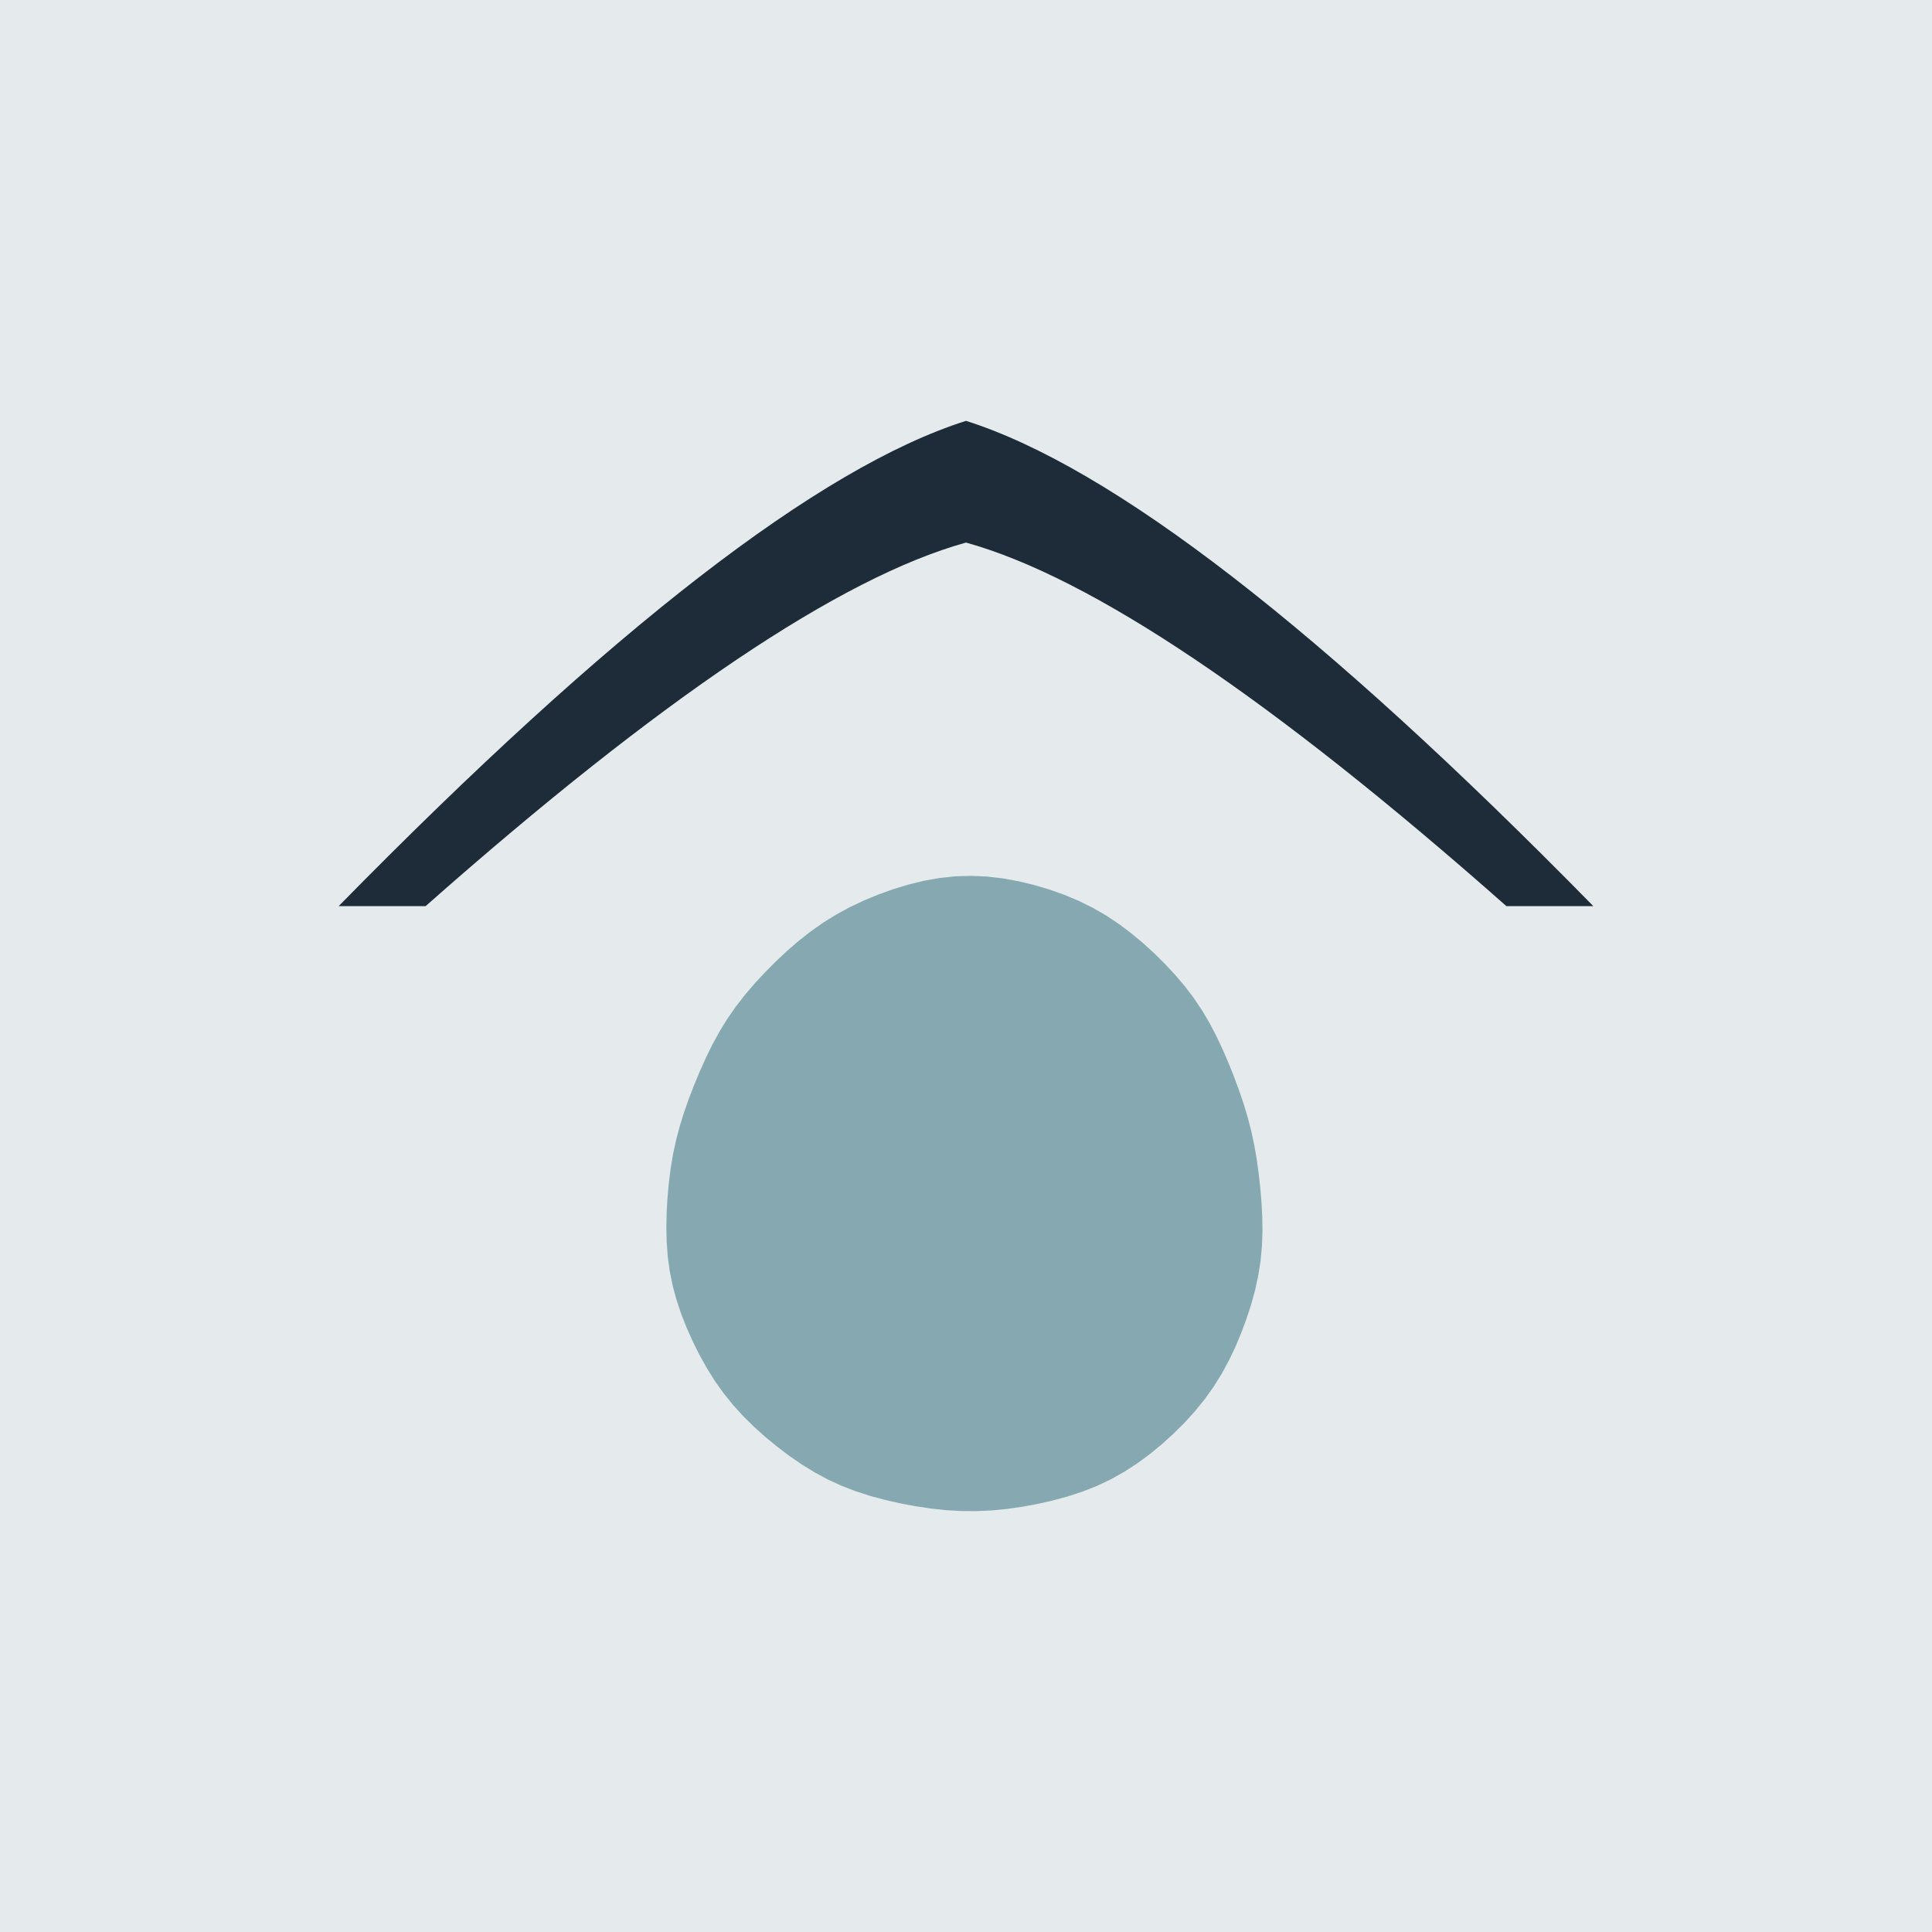
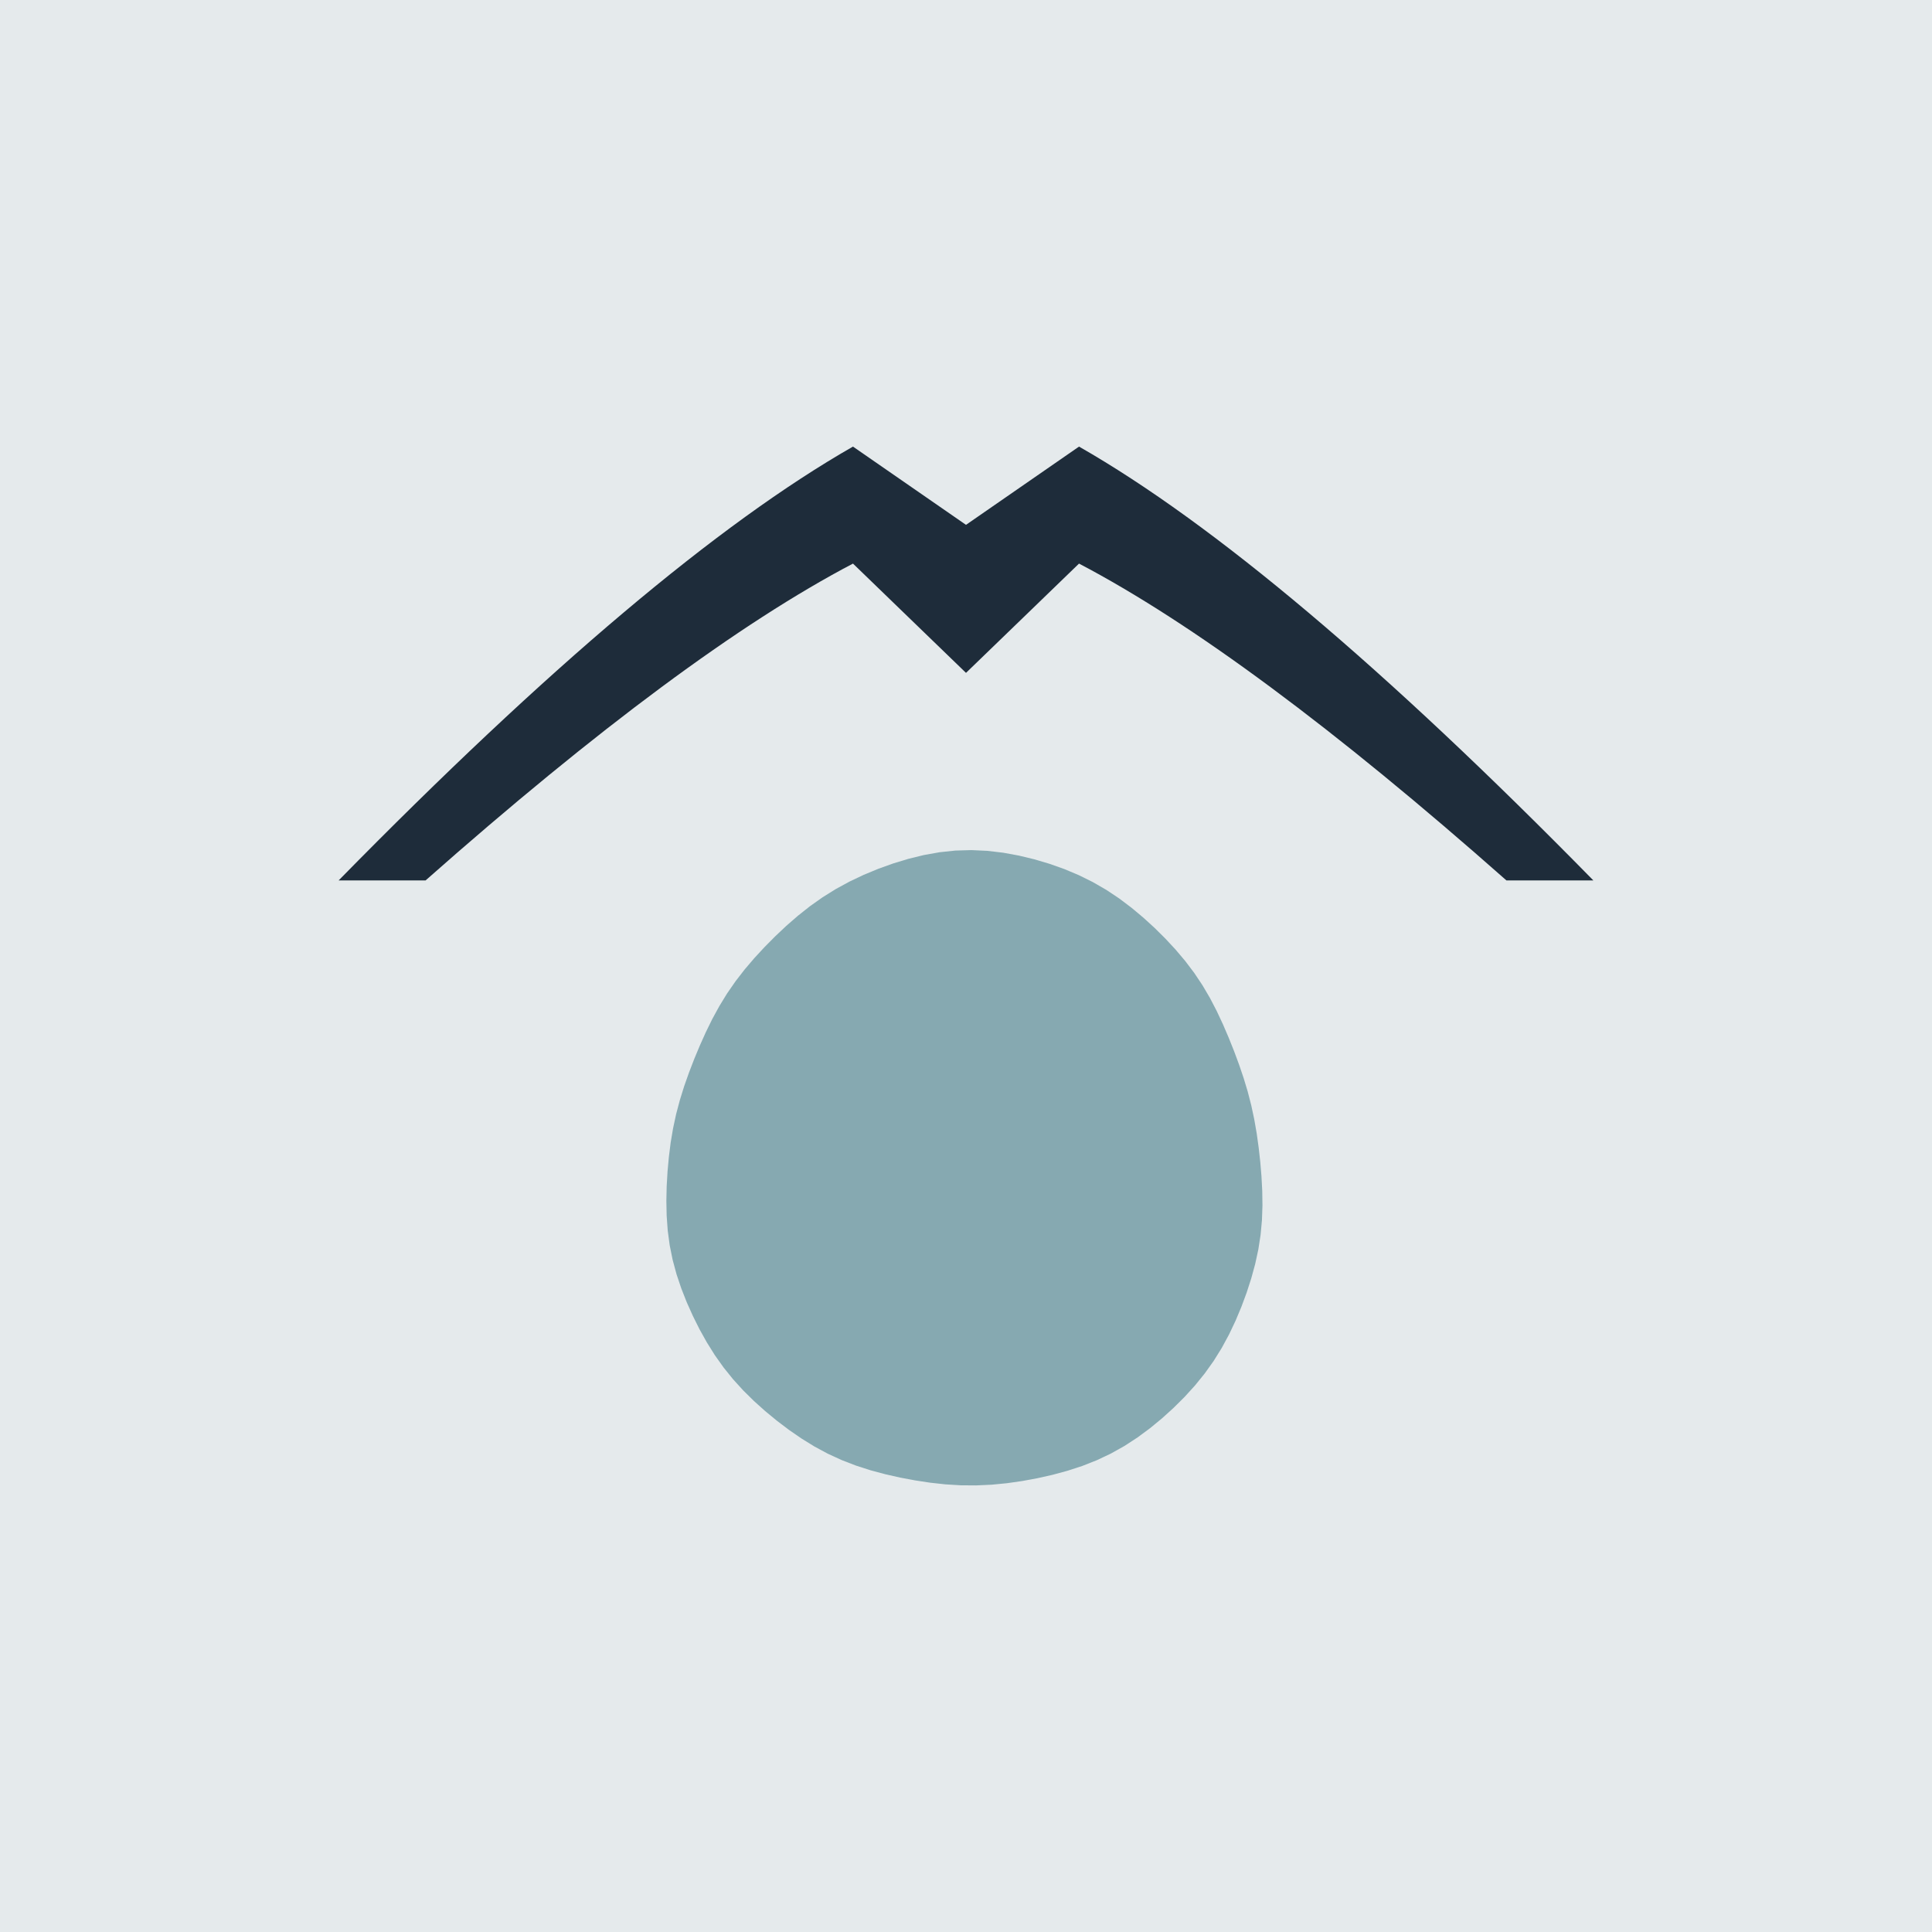
<svg xmlns="http://www.w3.org/2000/svg" width="108" height="108" viewBox="0 0 108 108">
  <rect width="108" height="108" fill="#E5EAEC" />
-   <path fill="#1E2C3A" d="M18.931 50.654Q41.726 27.414 54.000 23.526Q66.274 27.414 89.069 50.654L84.209 50.654Q64.521 33.246 54.000 30.330Q43.479 33.246 23.791 50.654Z" />
-   <path fill="#86A9B1" d="M45.276 52.098L45.984 51.597L46.722 51.137L47.490 50.719L48.282 50.343L49.096 50.006L49.928 49.707L50.778 49.449L51.643 49.237L52.521 49.080L53.409 48.986L54.302 48.960L55.194 49.002L56.079 49.106L56.953 49.266L57.816 49.474L58.663 49.725L59.494 50.019L60.303 50.359L61.088 50.747L61.843 51.183L62.565 51.664L63.255 52.184L63.913 52.735L64.543 53.310L65.144 53.906L65.717 54.523L66.257 55.162L66.759 55.827L67.220 56.517L67.638 57.229L68.016 57.957L68.362 58.696L68.682 59.440L68.981 60.187L69.260 60.938L69.517 61.695L69.748 62.459L69.947 63.232L70.114 64.013L70.251 64.801L70.361 65.594L70.450 66.392L70.517 67.196L70.560 68.007L70.572 68.824L70.544 69.645L70.468 70.467L70.341 71.286L70.165 72.099L69.945 72.904L69.687 73.702L69.394 74.491L69.067 75.272L68.702 76.041L68.295 76.792L67.842 77.520L67.342 78.220L66.799 78.890L66.218 79.529L65.604 80.139L64.962 80.721L64.291 81.274L63.590 81.792L62.860 82.267L62.099 82.694L61.310 83.067L60.499 83.387L59.672 83.656L58.834 83.883L57.989 84.073L57.139 84.230L56.285 84.352L55.428 84.435L54.569 84.474L53.710 84.468L52.854 84.416L52.003 84.323L51.158 84.195L50.319 84.037L49.487 83.849L48.663 83.628L47.850 83.367L47.054 83.060L46.278 82.704L45.528 82.300L44.804 81.853L44.105 81.371L43.429 80.859L42.776 80.321L42.146 79.756L41.545 79.163L40.977 78.538L40.448 77.881L39.960 77.194L39.514 76.481L39.105 75.748L38.731 74.998L38.389 74.235L38.083 73.458L37.818 72.668L37.601 71.864L37.436 71.048L37.326 70.225L37.267 69.399L37.250 68.574L37.268 67.752L37.315 66.935L37.389 66.123L37.490 65.315L37.625 64.514L37.796 63.720L38.004 62.936L38.245 62.161L38.515 61.397L38.807 60.640L39.120 59.889L39.454 59.144L39.815 58.407L40.210 57.684L40.642 56.978L41.115 56.295L41.625 55.635L42.168 54.998L42.739 54.381L43.334 53.780L43.954 53.196L44.600 52.634L45.276 52.098Z" />
+   <path fill="#1E2C3A" d="M18.931 49.215Q36.394 31.411 47.682 24.965L54.000 29.339L60.318 24.965Q71.606 31.411 89.069 49.215L84.209 49.215Q69.813 36.486 60.318 31.505L54.000 37.614L47.682 31.505Q38.187 36.486 23.791 49.215Z" />
+   <path fill="#86A9B1" d="M45.276 50.659L45.984 50.158L46.722 49.698L47.490 49.280L48.282 48.904L49.096 48.567L49.928 48.268L50.778 48.010L51.643 47.798L52.521 47.641L53.409 47.547L54.302 47.521L55.194 47.563L56.079 47.667L56.953 47.827L57.816 48.035L58.663 48.286L59.494 48.580L60.303 48.920L61.088 49.308L61.843 49.744L62.565 50.225L63.255 50.746L63.913 51.296L64.543 51.871L65.144 52.467L65.717 53.084L66.257 53.723L66.759 54.388L67.220 55.078L67.638 55.790L68.016 56.518L68.362 57.257L68.682 58.001L68.981 58.748L69.260 59.499L69.517 60.256L69.748 61.020L69.947 61.793L70.114 62.574L70.251 63.362L70.361 64.155L70.450 64.953L70.517 65.757L70.560 66.568L70.572 67.385L70.544 68.206L70.468 69.028L70.341 69.847L70.165 70.660L69.945 71.465L69.687 72.263L69.394 73.053L69.067 73.833L68.702 74.602L68.295 75.353L67.842 76.081L67.342 76.781L66.799 77.451L66.218 78.090L65.604 78.700L64.962 79.282L64.291 79.835L63.590 80.353L62.860 80.829L62.099 81.255L61.310 81.628L60.499 81.948L59.672 82.217L58.834 82.444L57.989 82.634L57.139 82.791L56.285 82.913L55.428 82.996L54.569 83.035L53.710 83.029L52.854 82.977L52.003 82.884L51.158 82.756L50.319 82.598L49.487 82.410L48.663 82.189L47.850 81.928L47.054 81.621L46.278 81.265L45.528 80.861L44.804 80.414L44.105 79.932L43.429 79.420L42.776 78.882L42.146 78.317L41.545 77.724L40.977 77.099L40.448 76.442L39.960 75.755L39.514 75.042L39.105 74.309L38.731 73.559L38.389 72.796L38.083 72.019L37.818 71.229L37.601 70.425L37.436 69.609L37.326 68.786L37.267 67.960L37.250 67.135L37.268 66.313L37.315 65.496L37.389 64.684L37.490 63.876L37.625 63.075L37.796 62.281L38.004 61.497L38.245 60.722L38.515 59.958L38.807 59.201L39.120 58.450L39.454 57.705L39.815 56.968L40.210 56.245L40.642 55.539L41.115 54.856L41.625 54.196L42.168 53.559L42.739 52.942L43.334 52.341L43.954 51.757L44.600 51.195L45.276 50.659Z" />
</svg>
